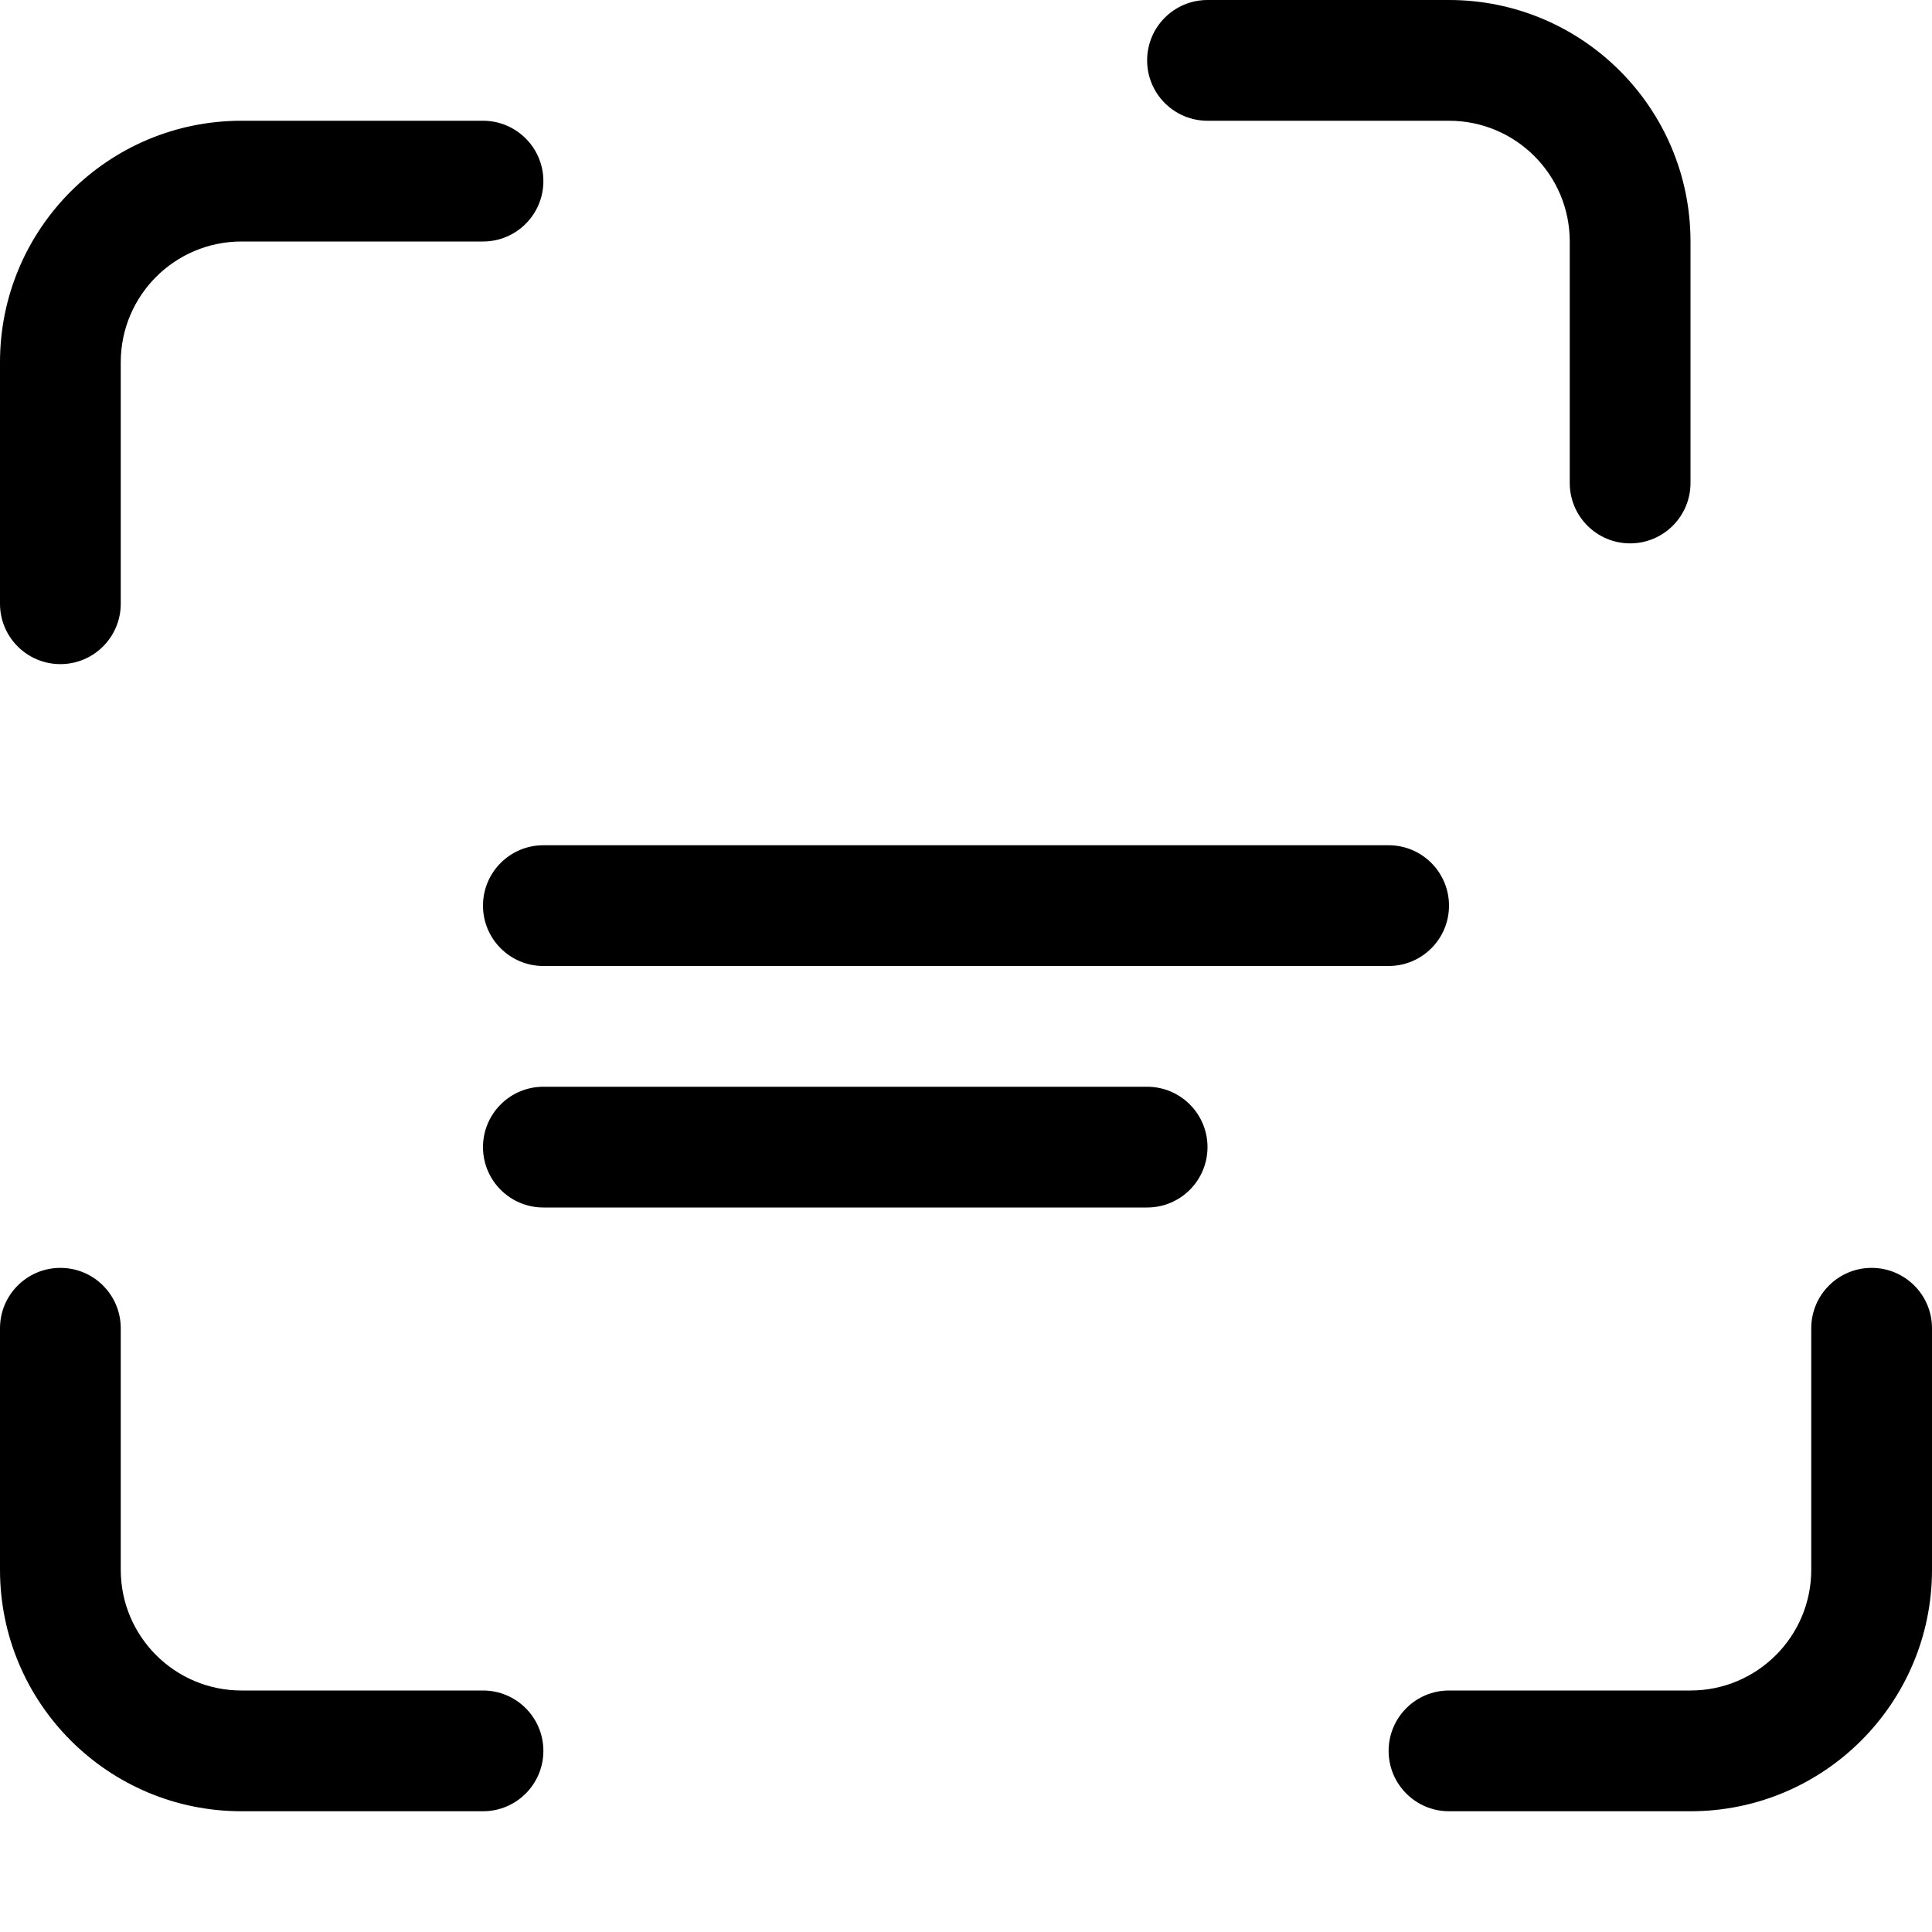
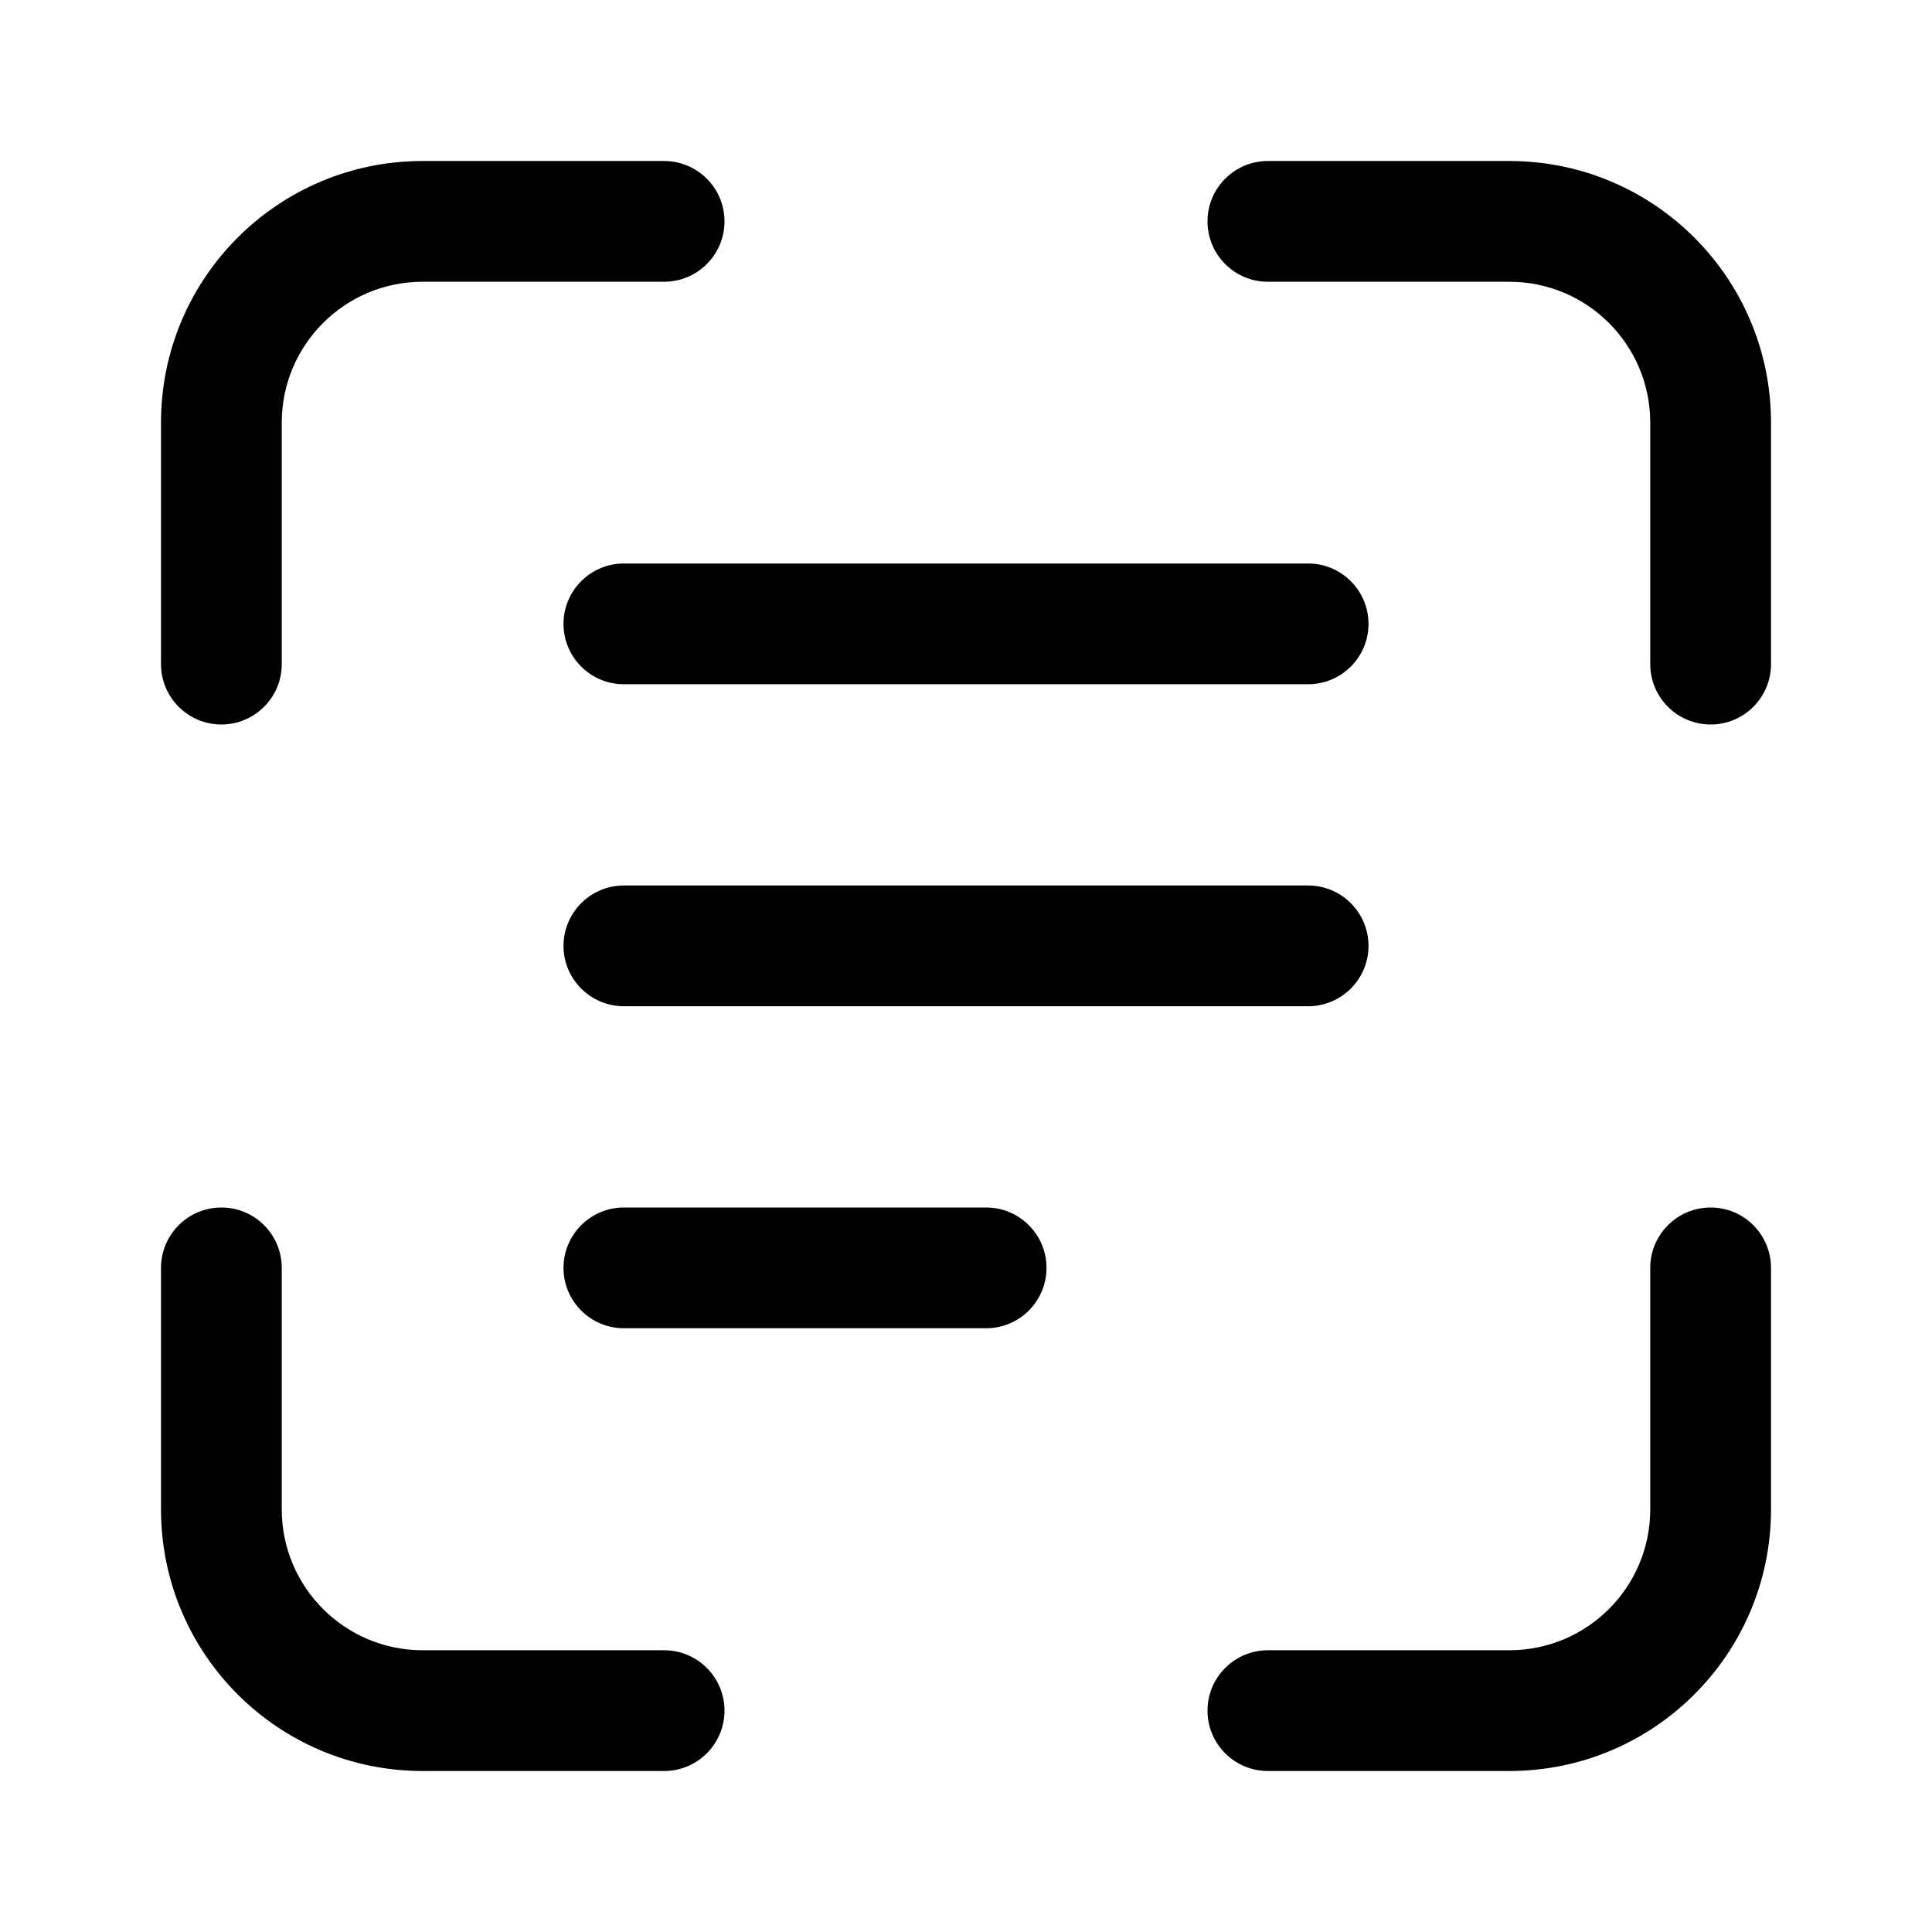
- <svg xmlns="http://www.w3.org/2000/svg" width="16" height="16" fill="currentColor" viewBox="0 0 16 16">
-   <path d="M2 2a1 1 0 0 0-1 1v2a.5.5 0 0 1-1 0V3a2 2 0 0 1 2-2h2a.5.5 0 0 1 0 1H2zm10-1a1 1 0 0 1 1 1v2a.5.5 0 0 0 1 0V2a2 2 0 0 0-2-2h-2a.5.5 0 0 0 0 1h2zM2 14a1 1 0 0 1-1-1v-2a.5.5 0 0 0-1 0v2a2 2 0 0 0 2 2h2a.5.5 0 0 0 0-1H2zm12 0a1 1 0 0 0 1-1v-2a.5.5 0 0 1 1 0v2a2 2 0 0 1-2 2h-2a.5.5 0 0 1 0-1h2z" />
-   <path d="M4 7.5a.5.5 0 0 1 .5-.5h7a.5.5 0 0 1 0 1h-7a.5.5 0 0 1-.5-.5z" />
-   <path d="M4 9.5a.5.5 0 0 1 .5-.5h5a.5.5 0 0 1 0 1h-5a.5.5 0 0 1-.5-.5z" />
+ <svg xmlns="http://www.w3.org/2000/svg" width="24" height="24" viewBox="0 0 24 24" fill="none">
+   <path d="M5.25 3.5C4.284 3.5 3.5 4.284 3.5 5.25V8.25C3.5 8.664 3.164 9 2.75 9C2.336 9 2 8.664 2 8.25V5.25C2 3.455 3.455 2 5.25 2H8.25C8.664 2 9 2.336 9 2.75C9 3.164 8.664 3.5 8.25 3.5H5.25ZM5.25 20.5C4.284 20.5 3.5 19.716 3.5 18.75V15.75C3.5 15.336 3.164 15 2.75 15C2.336 15 2 15.336 2 15.75V18.75C2 20.545 3.455 22 5.25 22H8.25C8.664 22 9 21.664 9 21.25C9 20.836 8.664 20.5 8.25 20.5H5.25ZM20.5 5.25C20.5 4.284 19.716 3.5 18.75 3.5H15.75C15.336 3.5 15 3.164 15 2.75C15 2.336 15.336 2 15.75 2H18.75C20.545 2 22 3.455 22 5.25V8.25C22 8.664 21.664 9 21.25 9C20.836 9 20.5 8.664 20.5 8.25V5.25ZM18.75 20.5C19.716 20.5 20.5 19.716 20.5 18.75V15.75C20.5 15.336 20.836 15 21.25 15C21.664 15 22 15.336 22 15.75V18.75C22 20.545 20.545 22 18.75 22H15.75C15.336 22 15 21.664 15 21.25C15 20.836 15.336 20.5 15.75 20.5H18.75ZM7.75 7C7.336 7 7 7.336 7 7.75C7 8.164 7.336 8.5 7.75 8.5H16.25C16.664 8.5 17 8.164 17 7.75C17 7.336 16.664 7 16.25 7H7.75ZM7 11.75C7 11.336 7.336 11 7.75 11H16.25C16.664 11 17 11.336 17 11.75C17 12.164 16.664 12.5 16.25 12.5H7.75C7.336 12.5 7 12.164 7 11.75ZM7.75 15C7.336 15 7 15.336 7 15.75C7 16.164 7.336 16.5 7.75 16.5H12.25C12.664 16.5 13 16.164 13 15.75C13 15.336 12.664 15 12.25 15H7.75Z" fill="currentColor" />
</svg>
